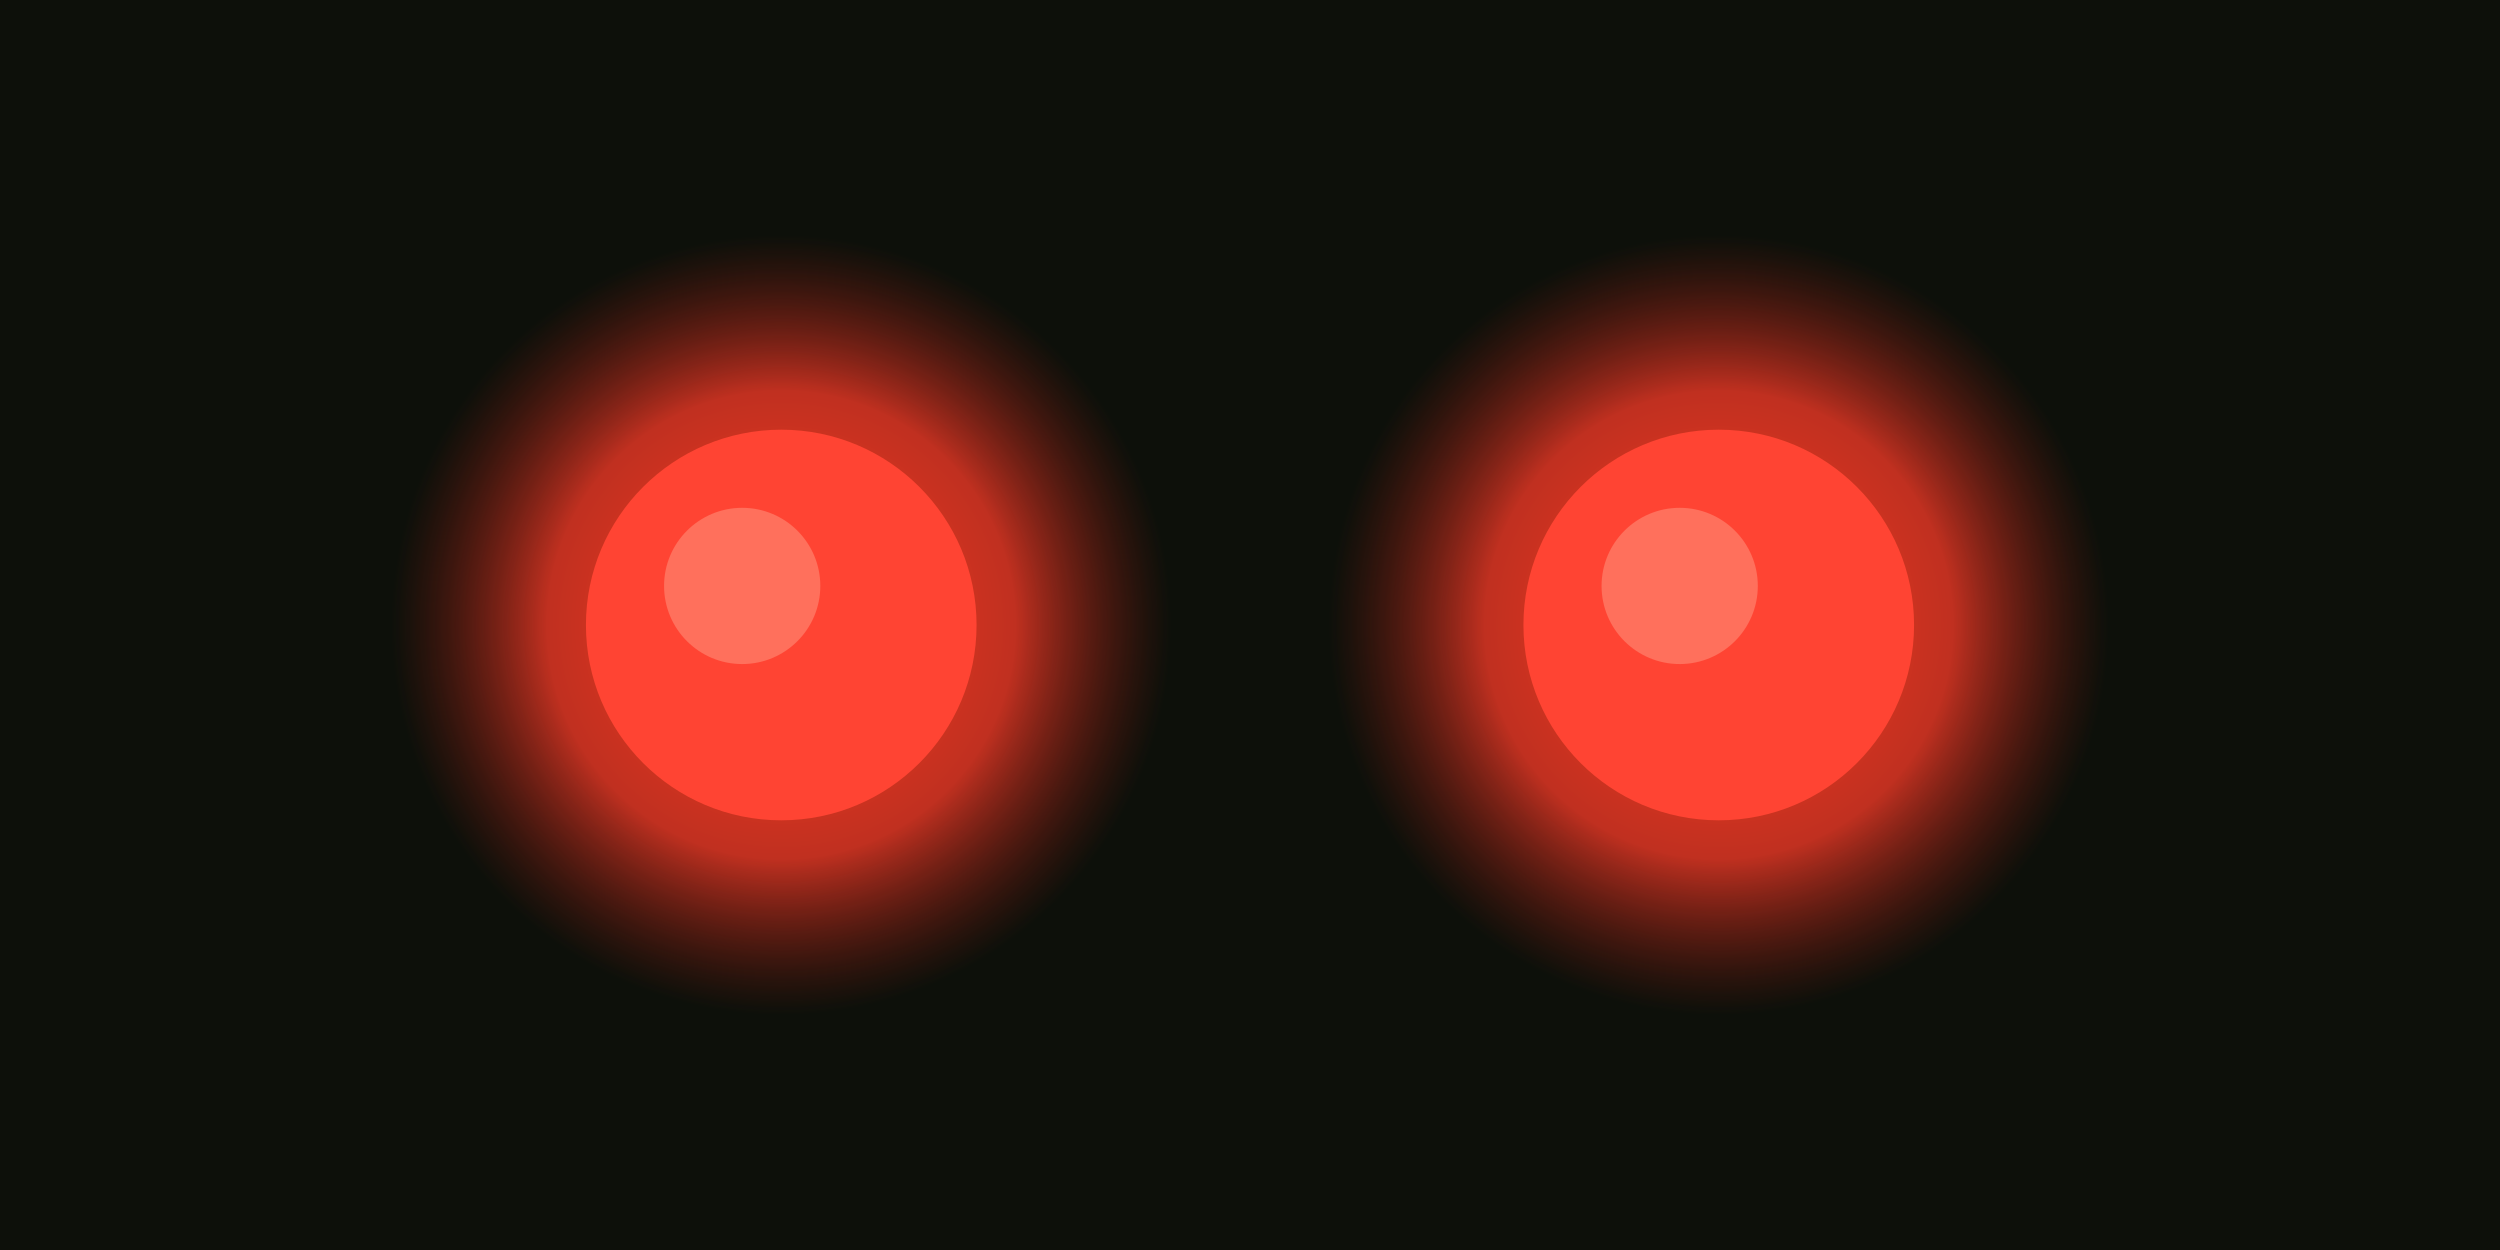
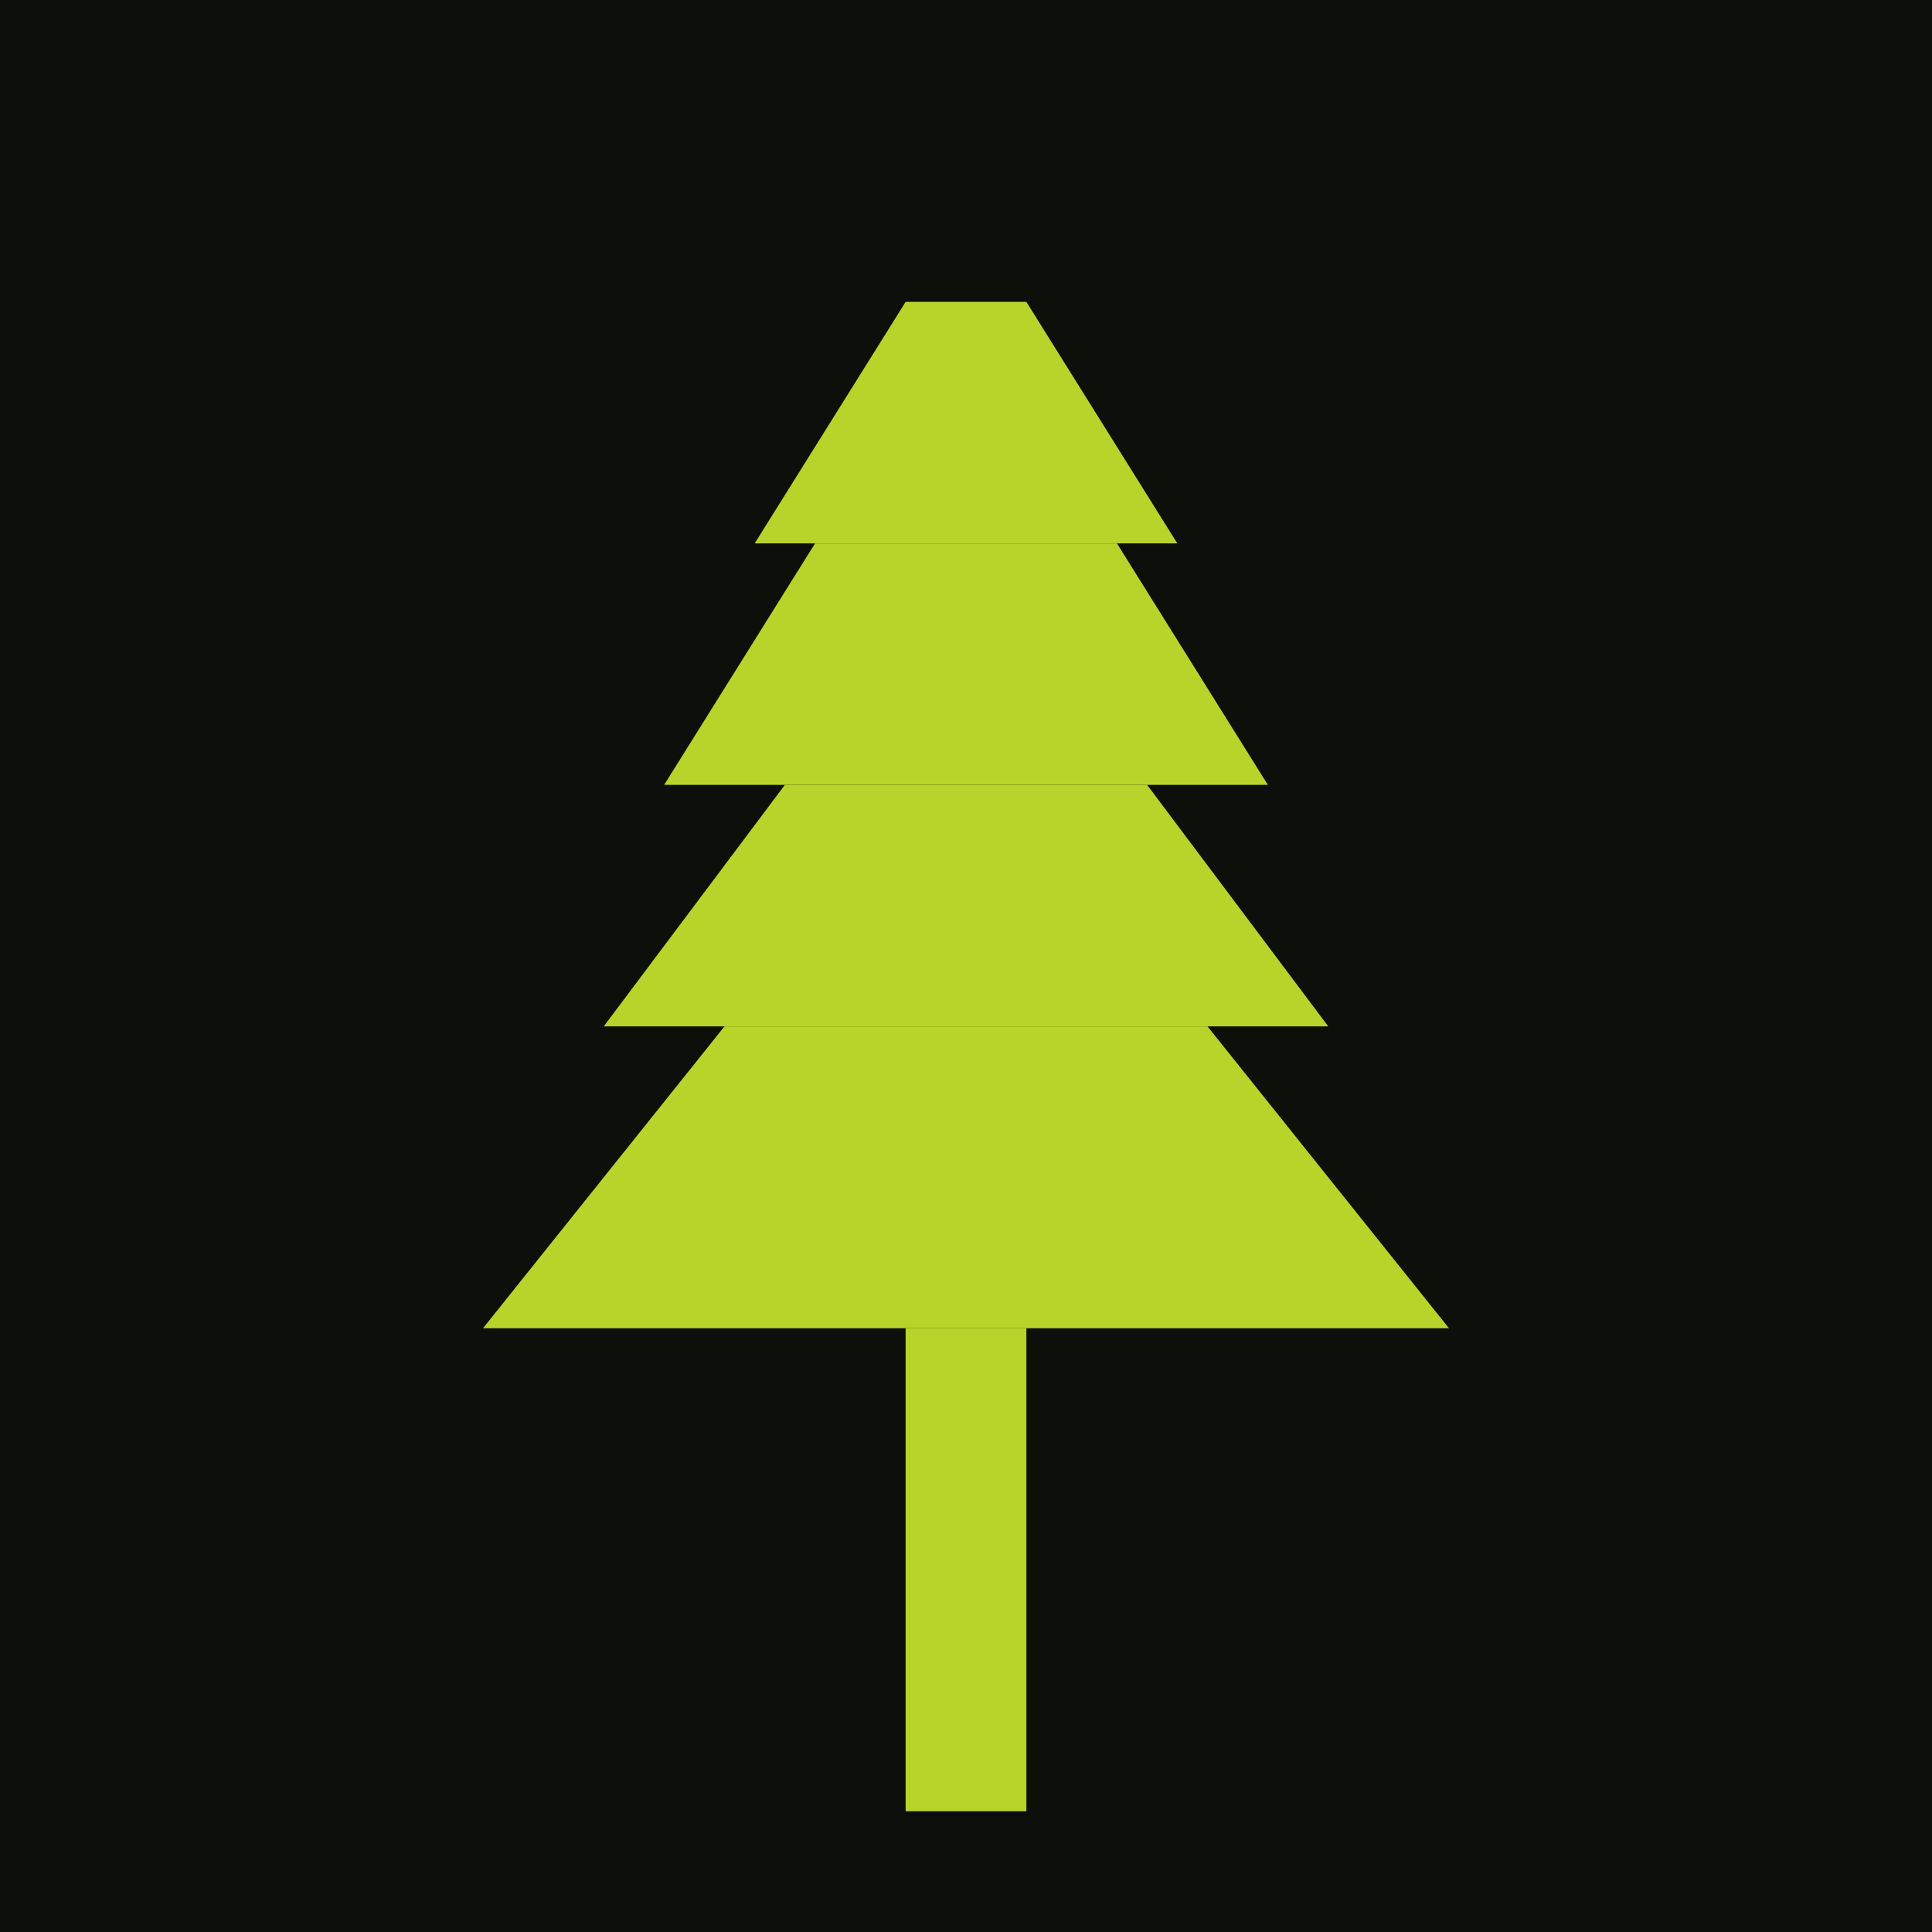
- <svg xmlns="http://www.w3.org/2000/svg" viewBox="0 0 64 32">
-   <rect width="64" height="32" fill="#0d100a" />
-   <radialGradient id="gl" cx="50%" cy="50%" r="50%">
-     <stop offset="0%" stop-color="#ff3a20" stop-opacity="1" />
-     <stop offset="60%" stop-color="#c03020" stop-opacity="1" />
-     <stop offset="100%" stop-color="#7a1a10" stop-opacity="0" />
-   </radialGradient>
-   <circle cx="20" cy="16" r="10" fill="url(#gl)" />
-   <circle cx="44" cy="16" r="10" fill="url(#gl)" />
-   <circle cx="20" cy="16" r="5" fill="#ff4433" />
-   <circle cx="44" cy="16" r="5" fill="#ff4433" />
-   <circle cx="19" cy="15" r="2" fill="#ff7a66" opacity="0.8" />
-   <circle cx="43" cy="15" r="2" fill="#ff7a66" opacity="0.8" />
+ <svg xmlns="http://www.w3.org/2000/svg" viewBox="0 0 32 32">
+   <rect width="32" height="32" fill="#0d100a" />
+   <rect x="15" y="22" width="2" height="8" fill="#b8d42a" />
+   <polygon points="8,22 24,22 20,17 12,17" fill="#b8d42a" />
+   <polygon points="10,17 22,17 19,13 13,13" fill="#b8d42a" />
+   <polygon points="11,13 21,13 18.5,9 13.5,9" fill="#b8d42a" />
+   <polygon points="12.5,9 19.5,9 17,5 15,5" fill="#b8d42a" />
</svg>
